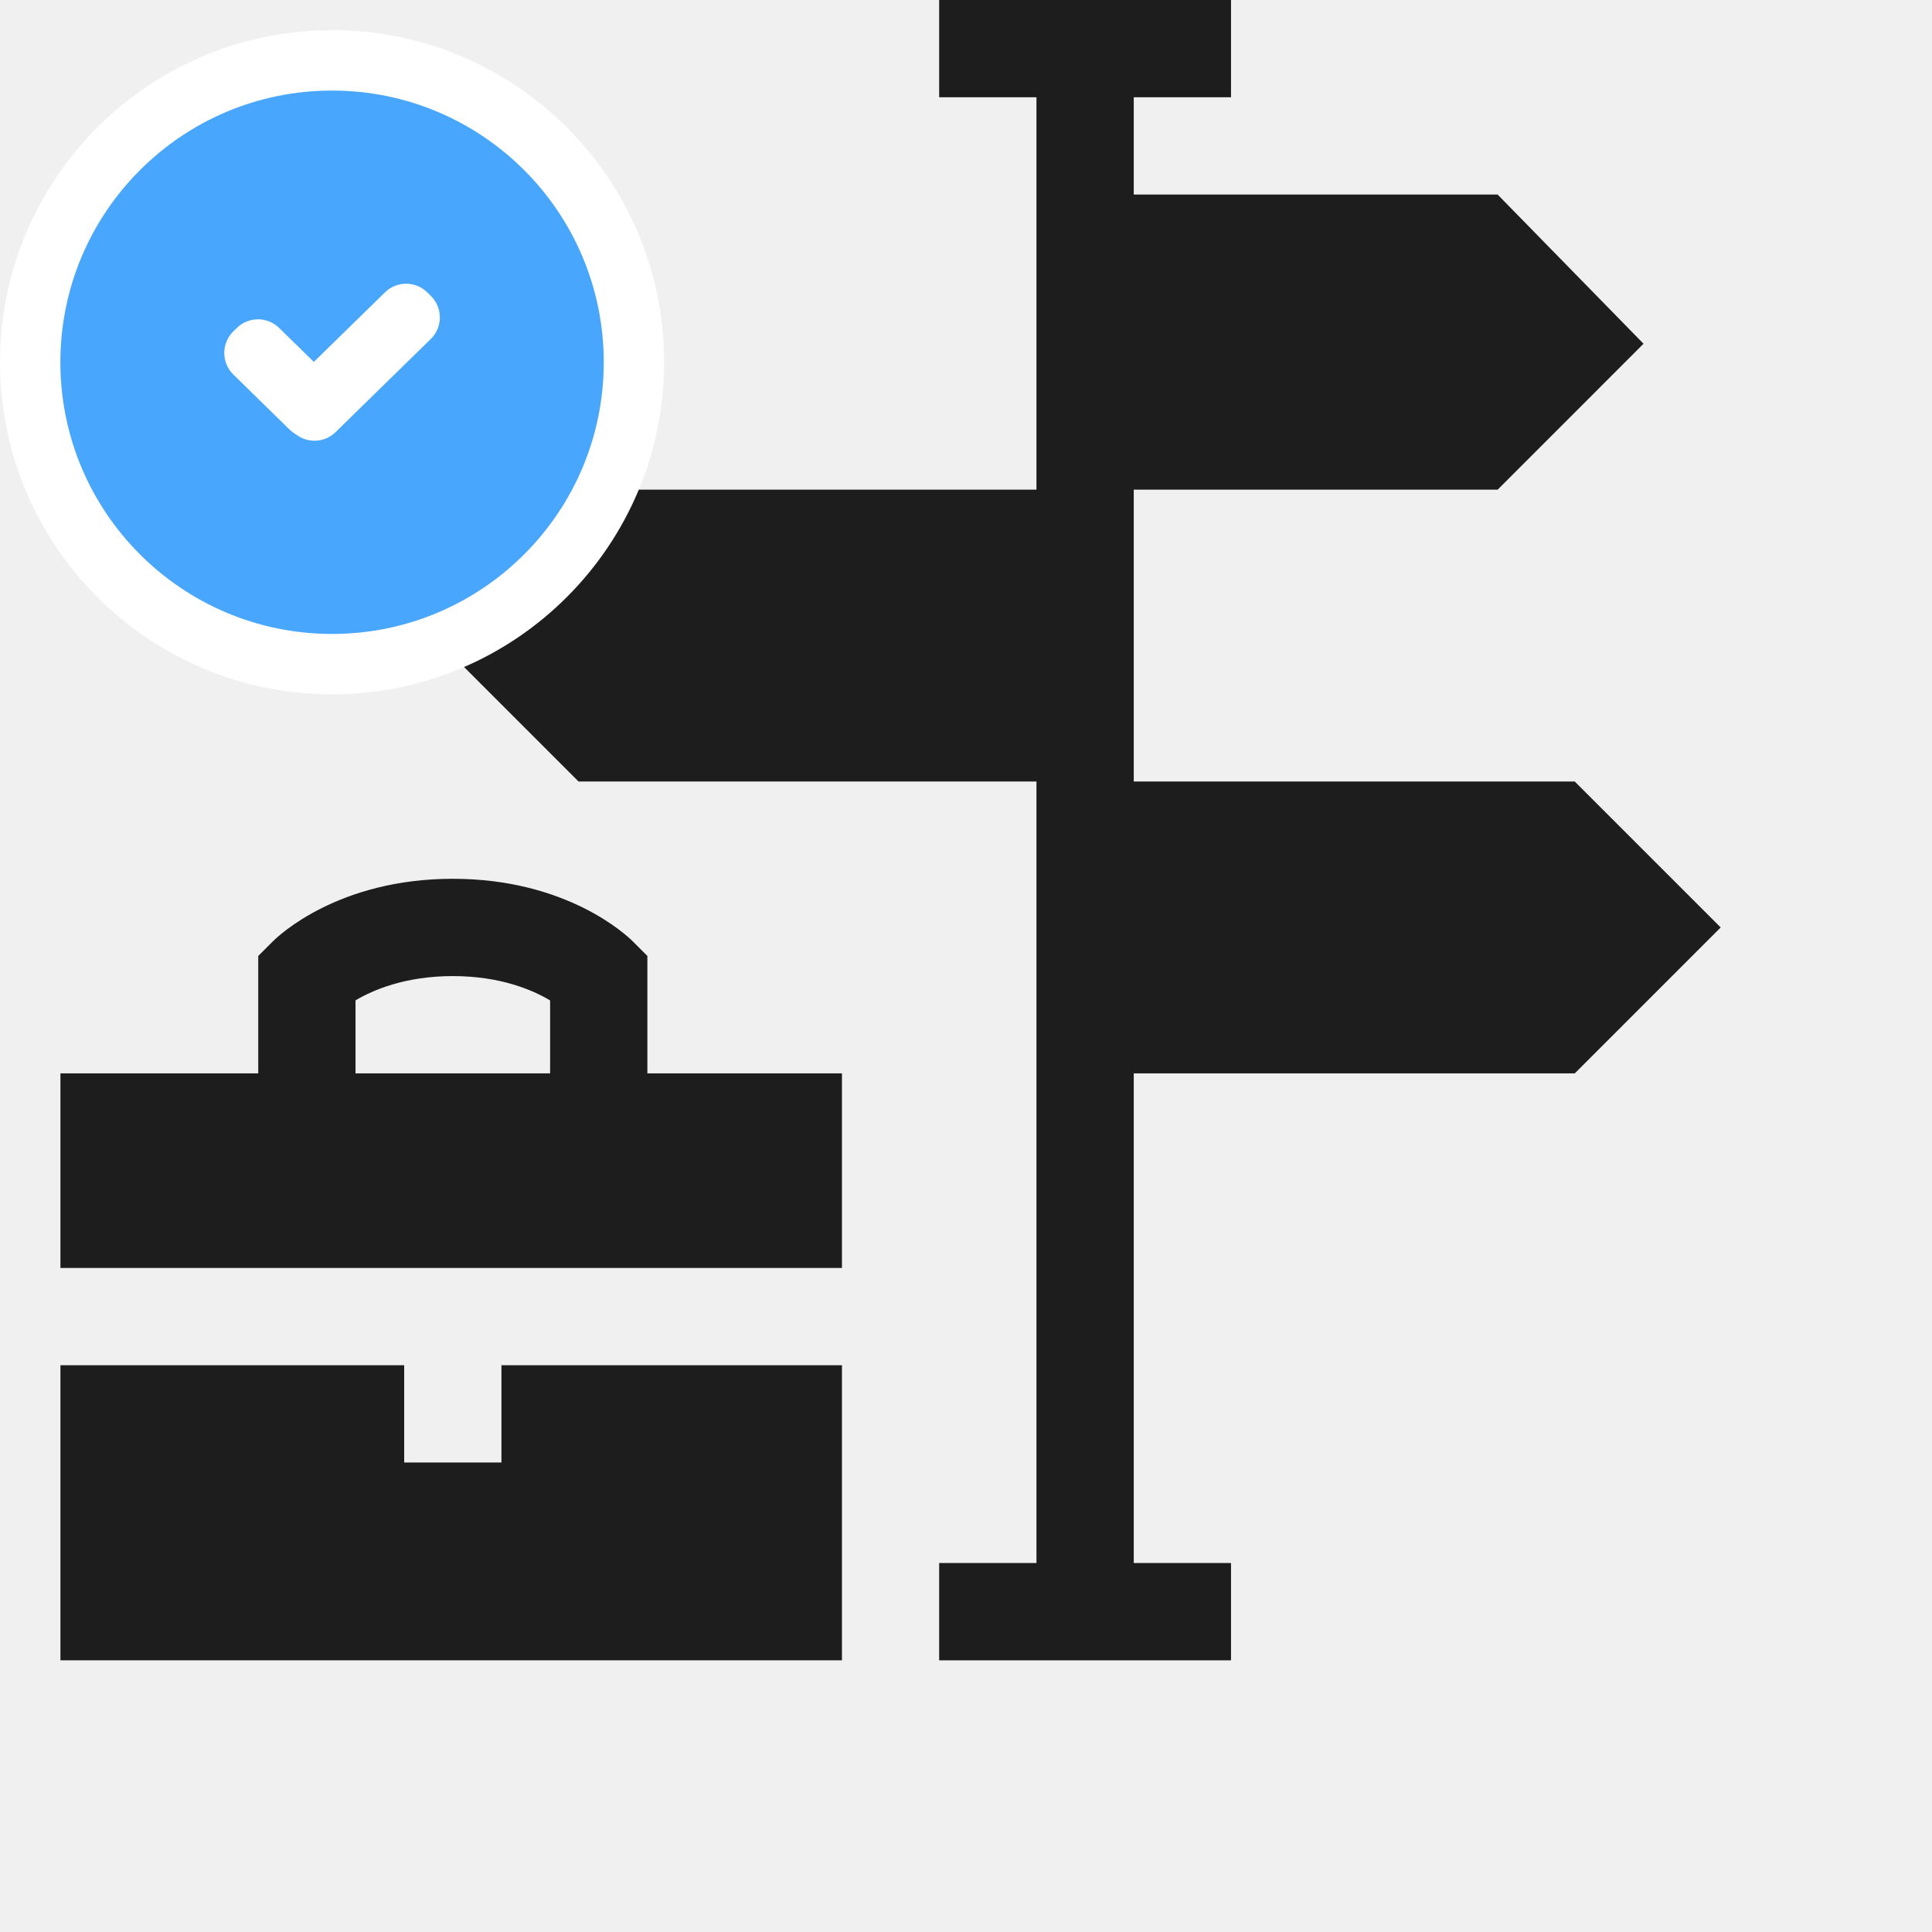
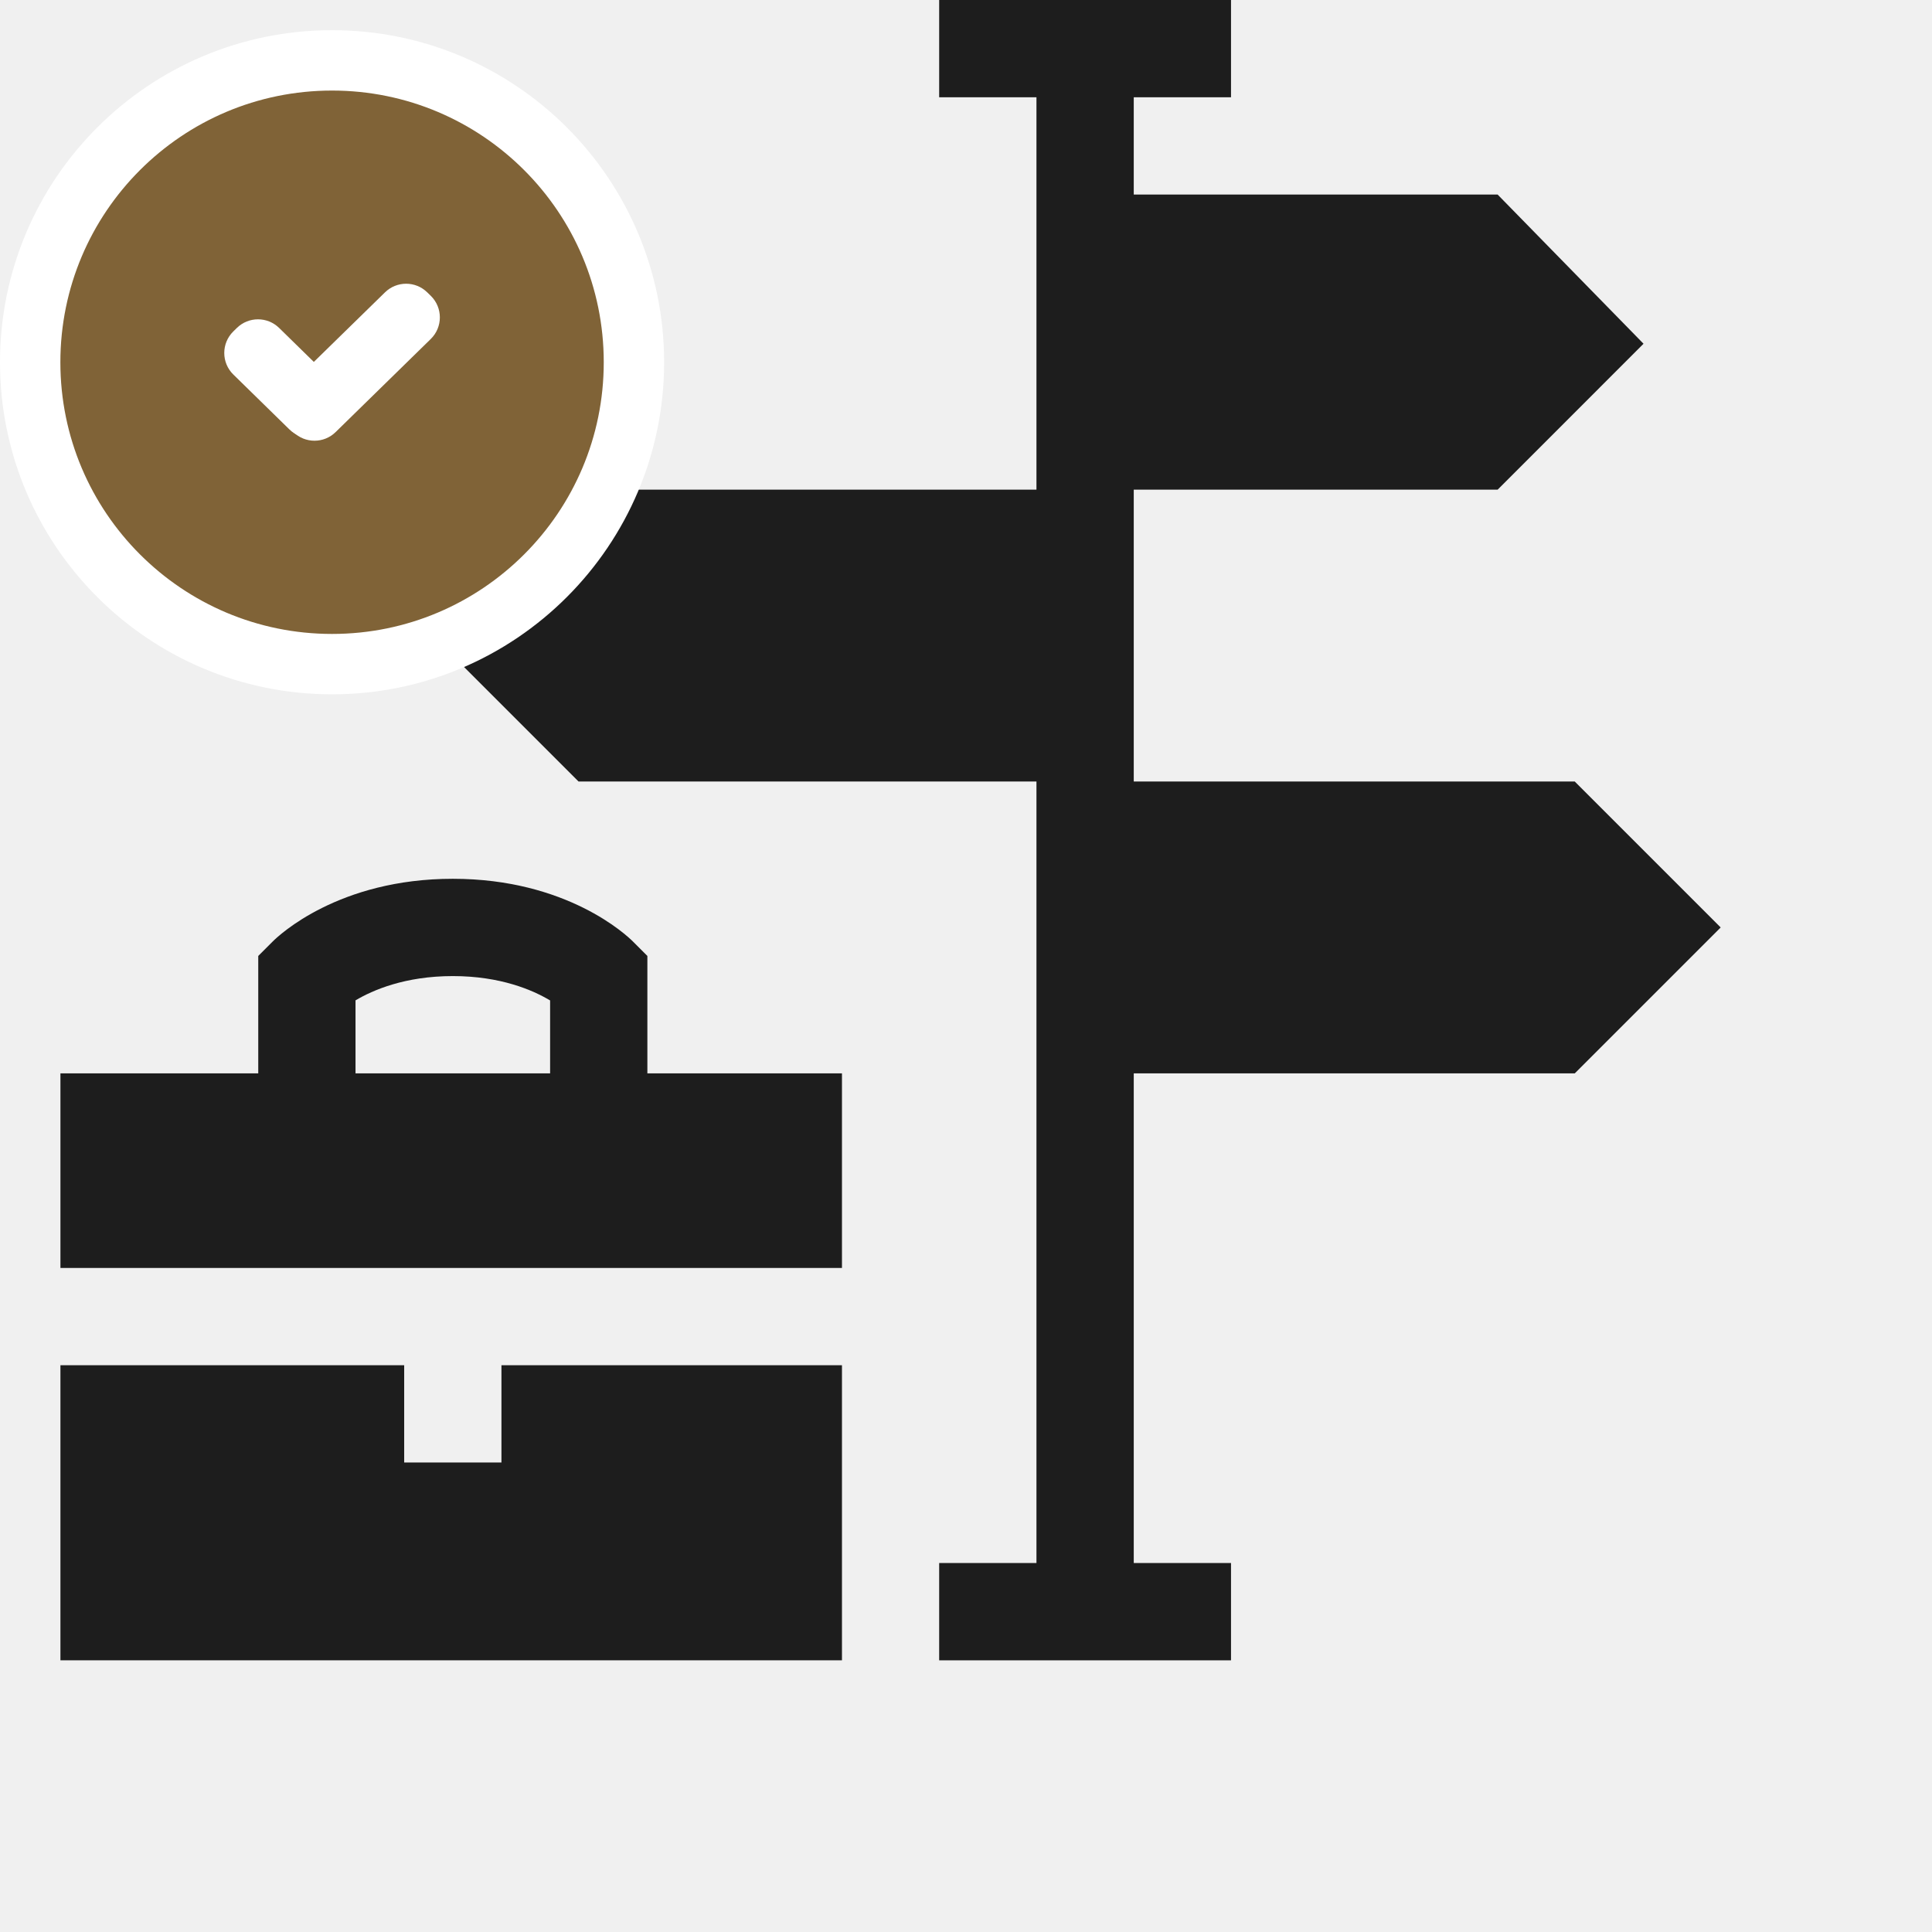
<svg xmlns="http://www.w3.org/2000/svg" width="64" height="64" viewBox="0 0 64 64" fill="none">
  <path d="M8.555 31.667L9.027 31.195C9.239 30.981 11.219 29.111 15 29.111C18.781 29.111 20.761 30.981 20.973 31.195L21.445 31.667V35.557H27.891V42.002H2.002V35.557H8.555V31.667ZM11.777 35.557H18.223V33.141C17.653 32.8 16.585 32.334 15 32.334C13.411 32.334 12.341 32.803 11.777 33.138V35.557Z" fill="url(#paint0_linear_2090_217)" />
  <path d="M37.557 35.557V51.777H40.779V55H31.111V51.777H34.334V25.889H19.165L14.331 21.055L19.165 16.221H34.334V3.223H31.111V0H40.779V3.223H37.557V6.445H49.611L54.444 11.387L49.611 16.221H37.557V25.889H52.166L57 30.723L52.166 35.557H37.557Z" fill="url(#paint1_linear_2090_217)" />
  <path d="M13.389 48.447H16.611V45.225H27.891V55H2.002V45.225H13.389V48.447Z" fill="url(#paint2_linear_2090_217)" />
-   <rect x="1" y="2" width="20" height="20" rx="10" fill="#48A7FD" stroke="white" stroke-width="2" />
+   <rect x="1" y="2" width="20" height="20" rx="10" fill="#806337" stroke="white" stroke-width="2" />
  <path d="M7.73 12.407C7.329 12.015 7.329 11.37 7.73 10.978L7.847 10.863C8.236 10.483 8.857 10.483 9.246 10.863L11.103 12.681C11.504 13.073 11.504 13.718 11.103 14.11L10.986 14.225C10.598 14.605 9.976 14.605 9.587 14.225L7.73 12.407Z" fill="white" />
  <path d="M12.754 9.684C13.143 9.304 13.764 9.304 14.152 9.684L14.27 9.799C14.671 10.191 14.671 10.836 14.27 11.229L11.117 14.314C10.728 14.695 10.106 14.694 9.717 14.313L9.598 14.196C9.198 13.803 9.199 13.159 9.6 12.767L12.754 9.684Z" fill="white" />
  <defs>
    <linearGradient id="paint0_linear_2090_217" x1="23.553" y1="28.726" x2="18.21" y2="45.759" gradientUnits="userSpaceOnUse">
      <stop stop-color="#1D1D1D" />
      <stop offset="1" stop-color="#1D1D1D" />
    </linearGradient>
    <linearGradient id="paint1_linear_2090_217" x1="49.852" y1="-1.643" x2="10.79" y2="46.459" gradientUnits="userSpaceOnUse">
      <stop stop-color="#1D1D1D" />
      <stop offset="1" stop-color="#1D1D1D" />
    </linearGradient>
    <linearGradient id="paint2_linear_2090_217" x1="23.553" y1="44.933" x2="20.359" y2="58.36" gradientUnits="userSpaceOnUse">
      <stop stop-color="#1D1D1D" />
      <stop offset="1" stop-color="#1D1D1D" />
    </linearGradient>
  </defs>
</svg>
